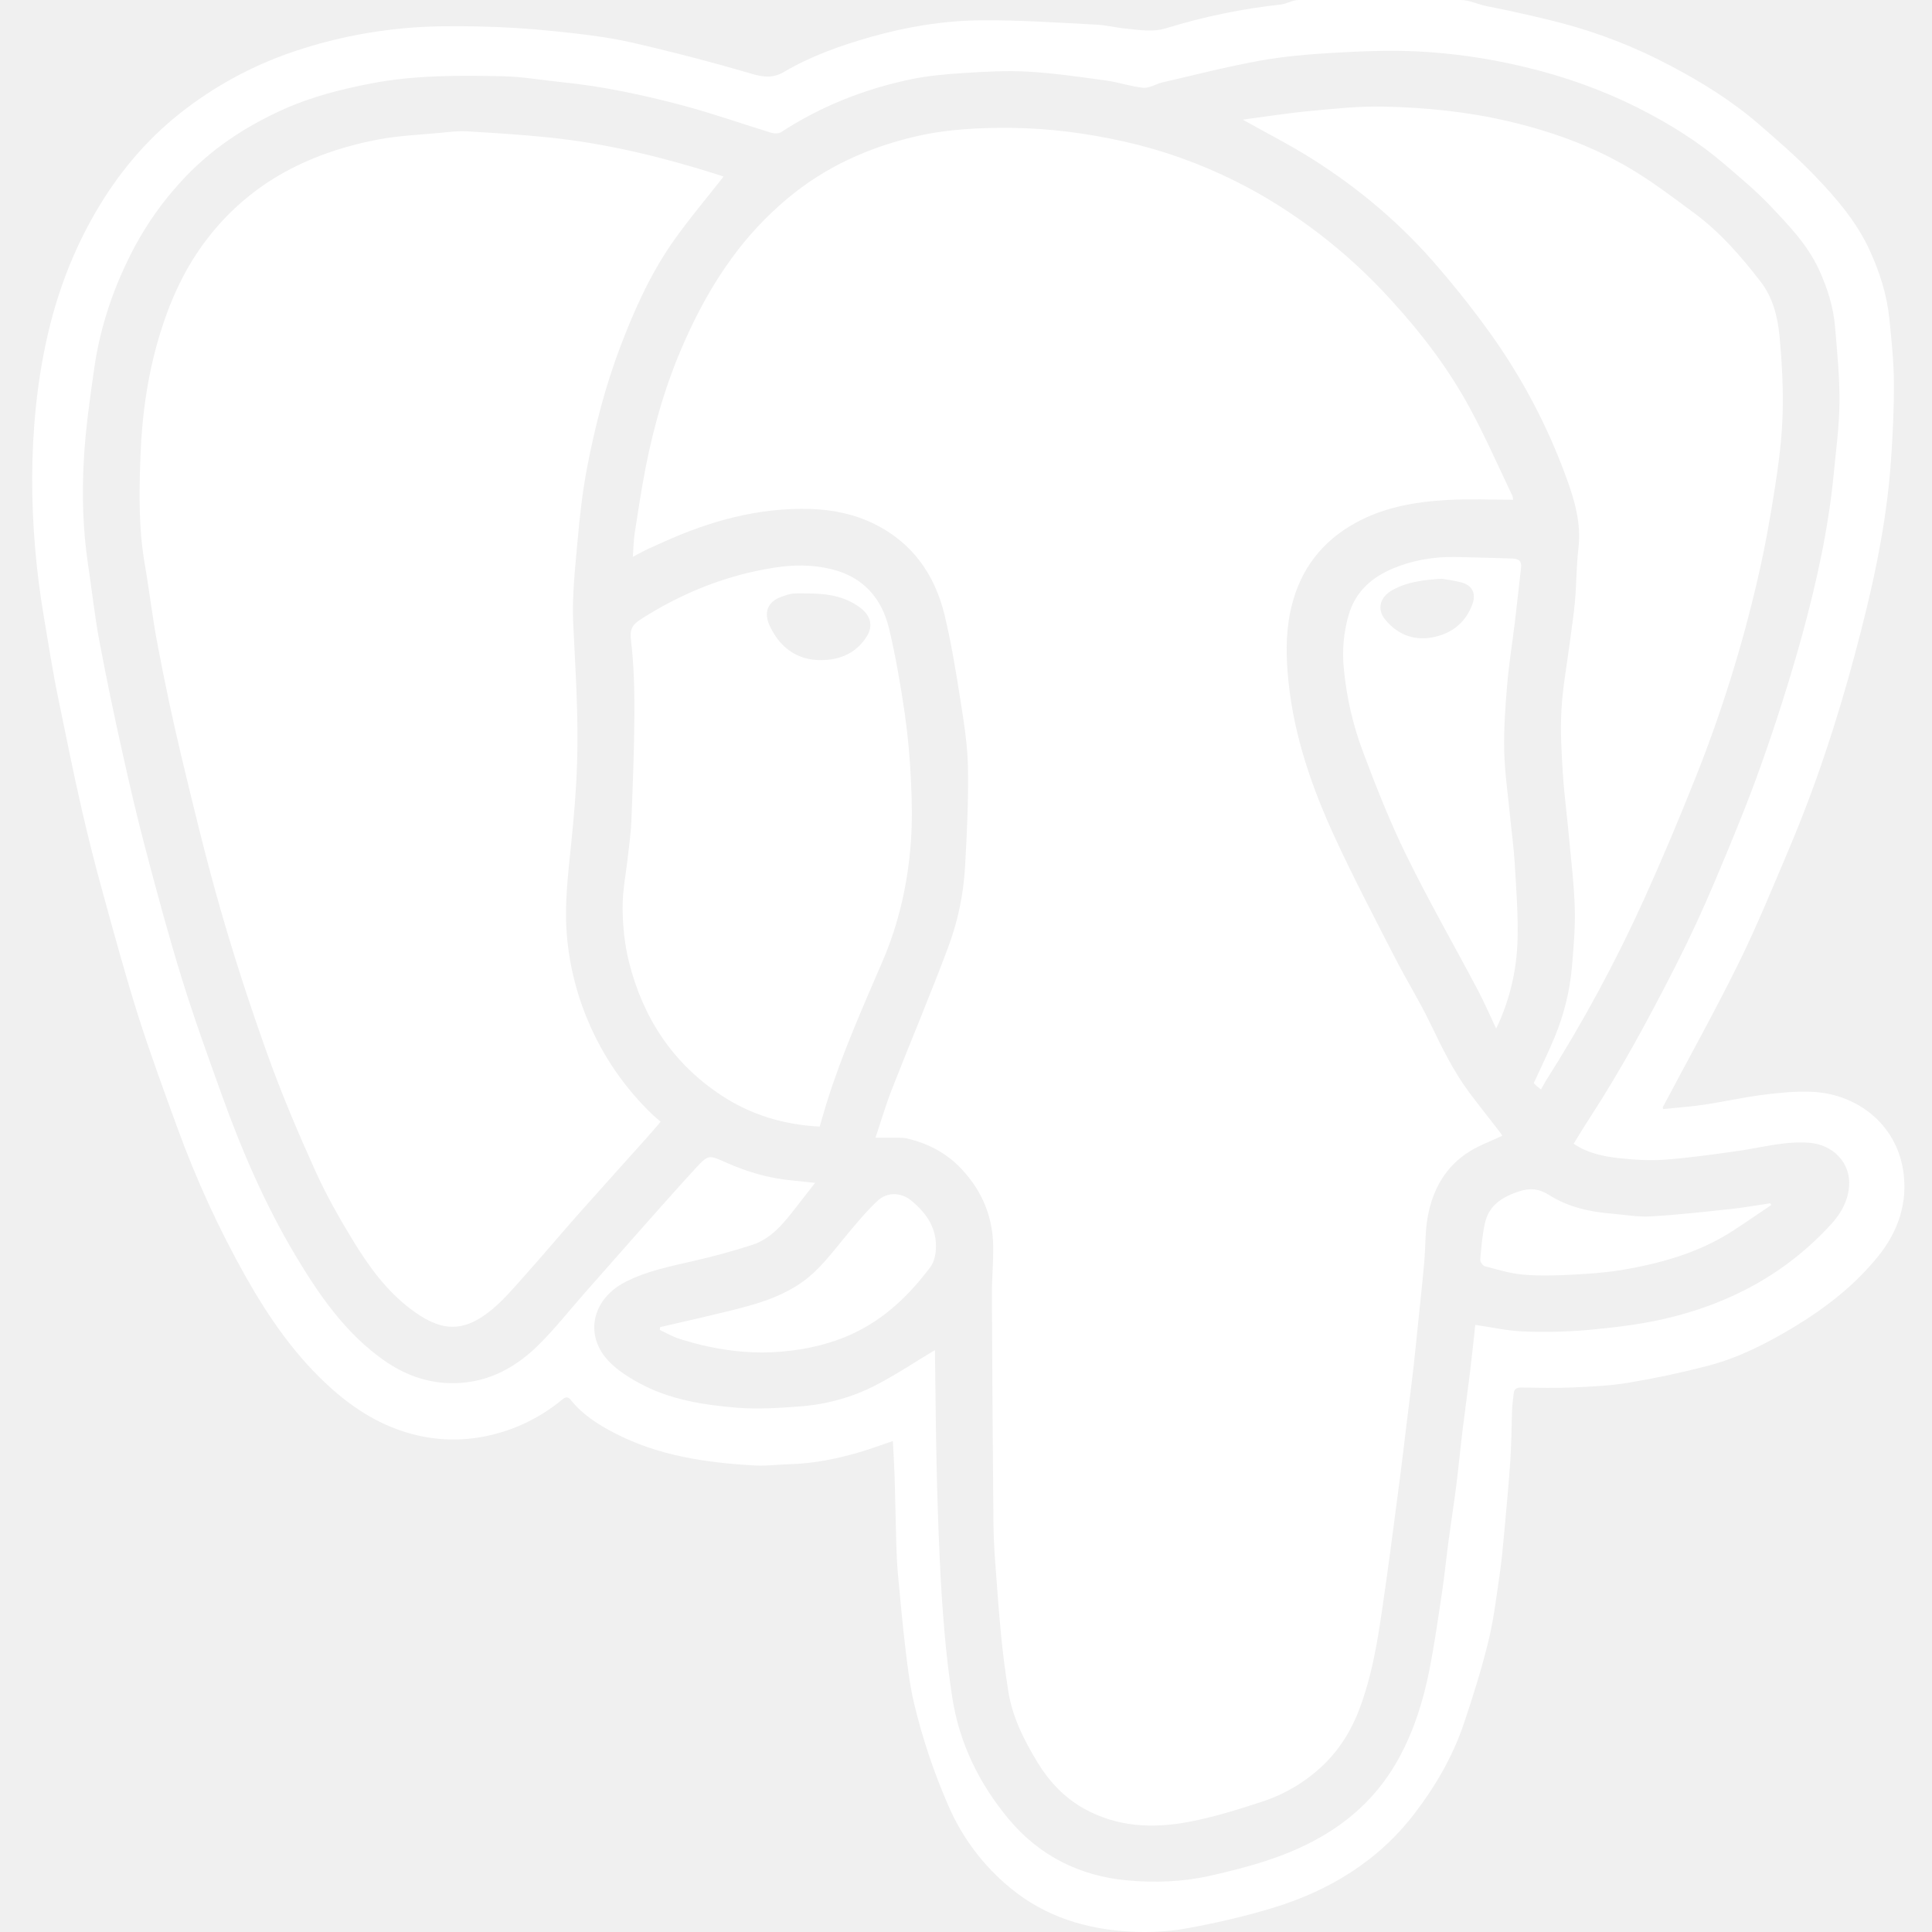
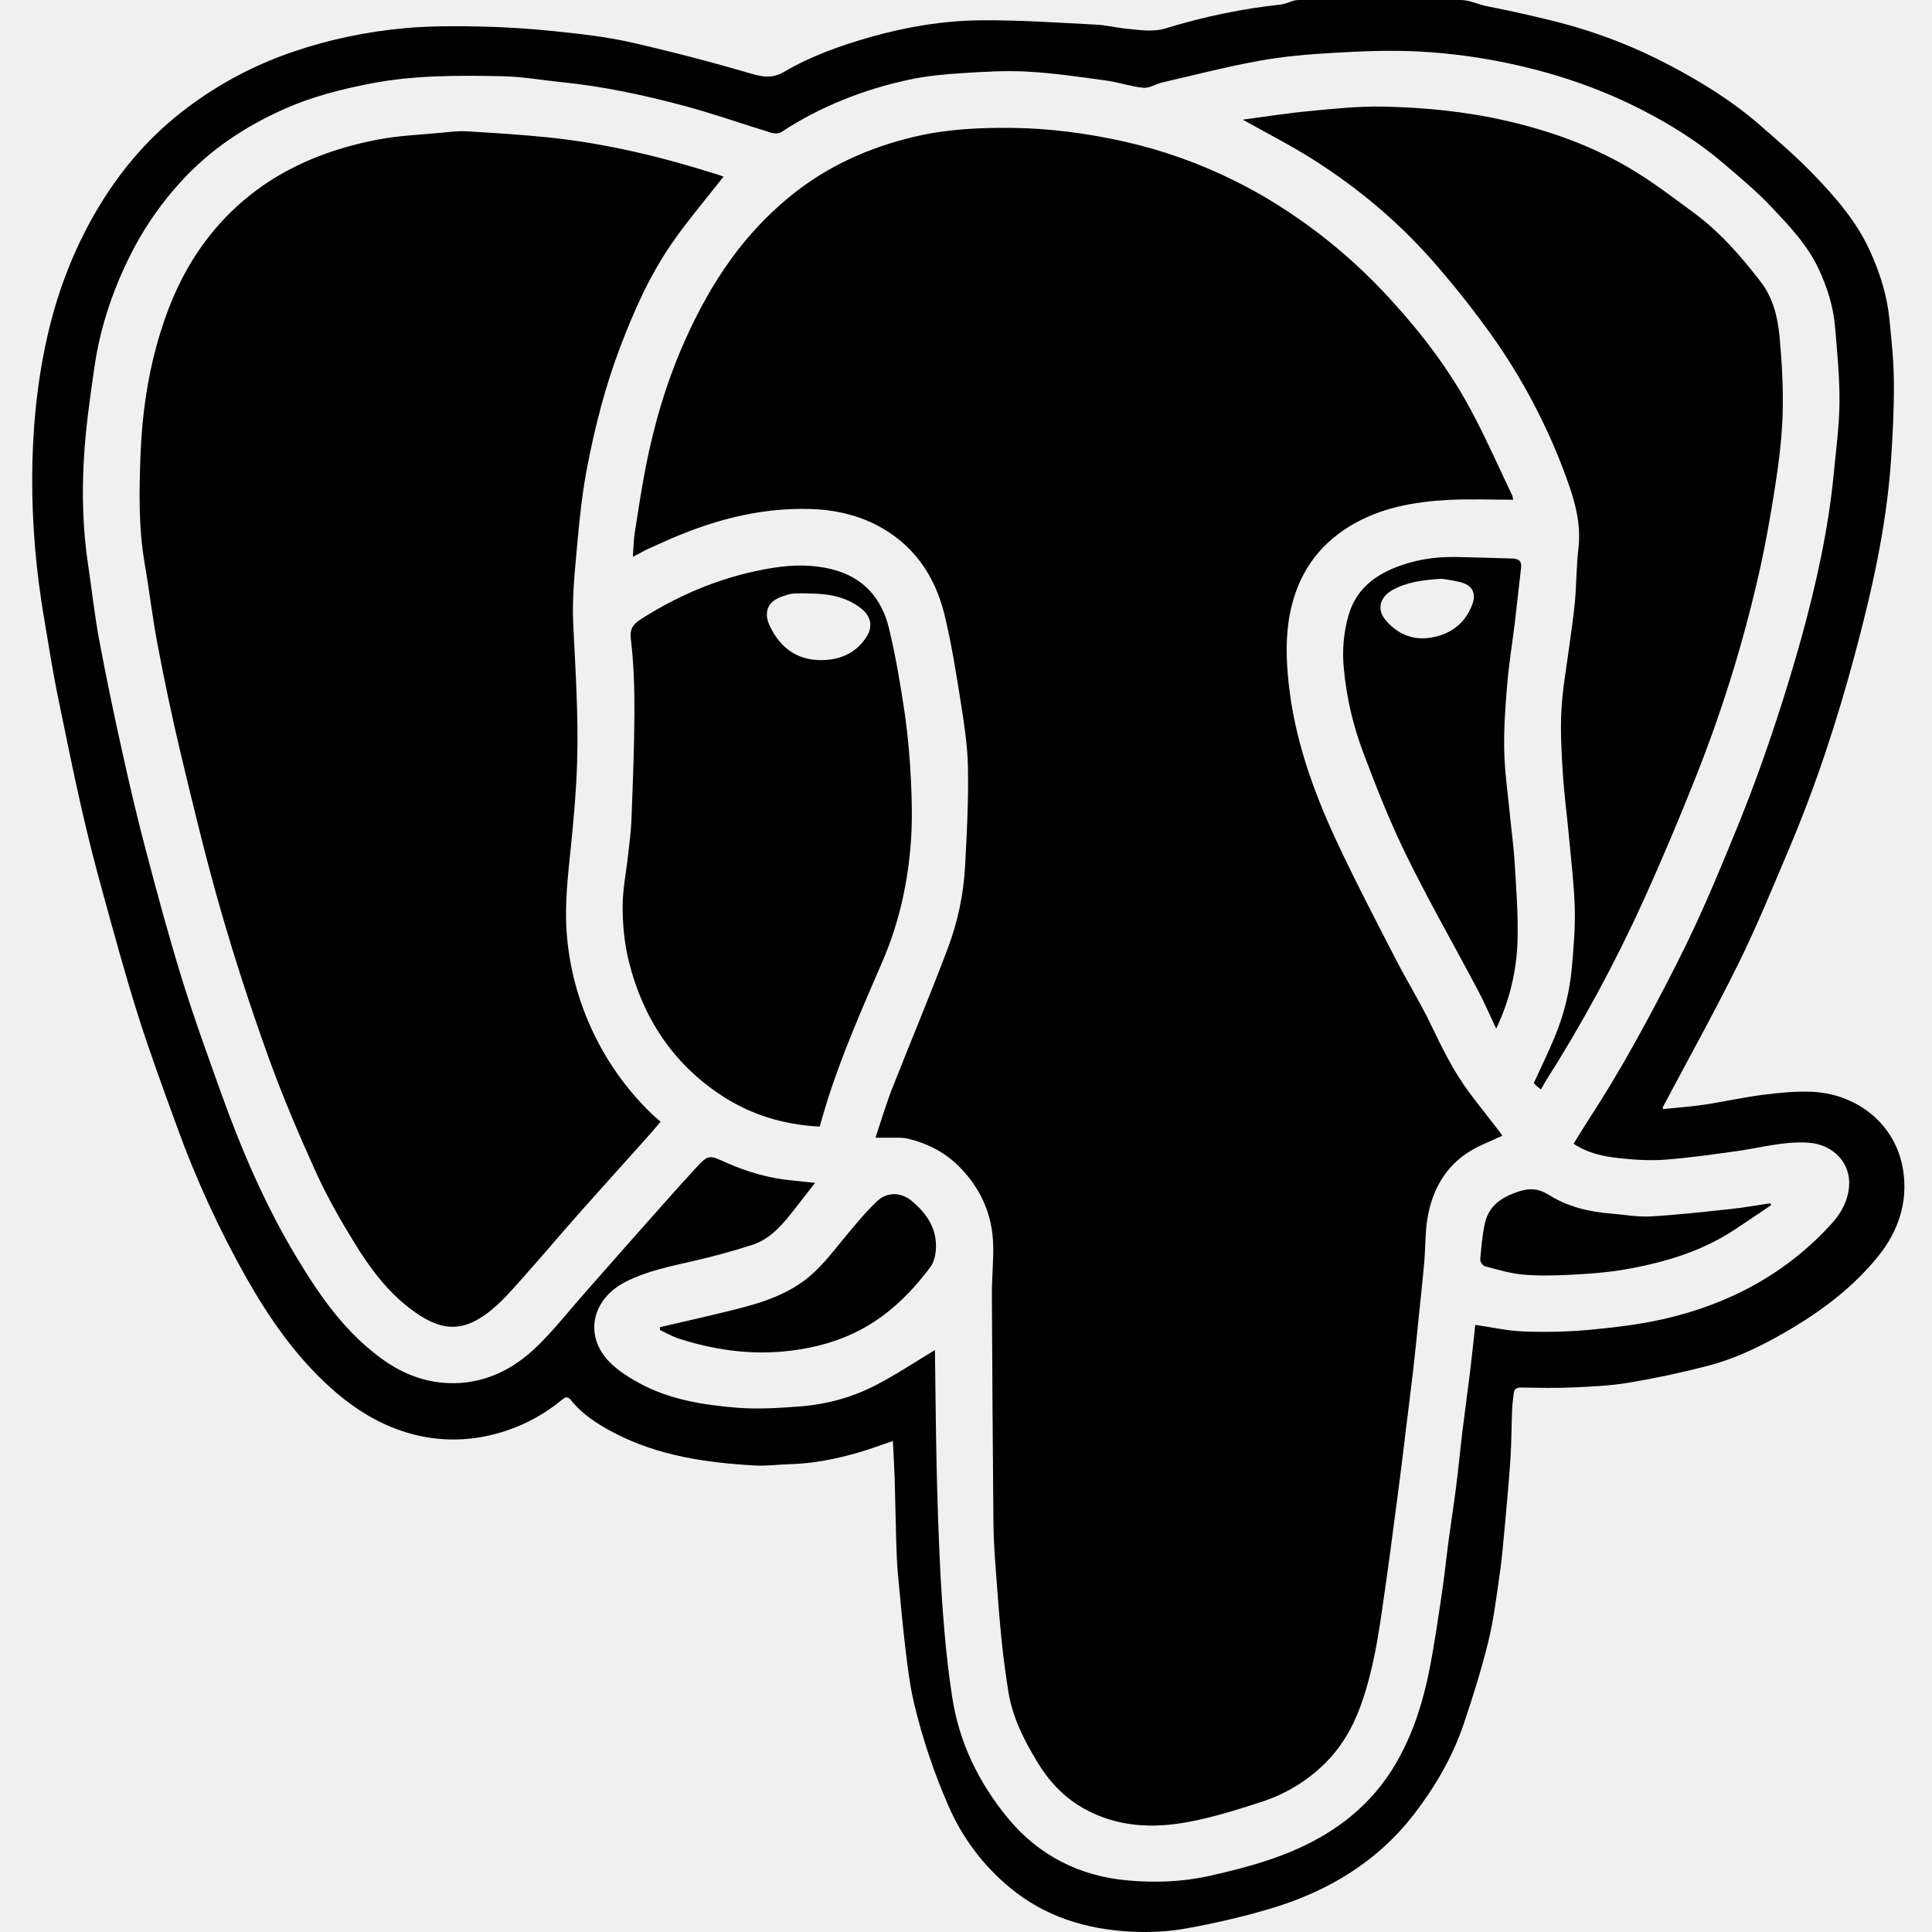
<svg xmlns="http://www.w3.org/2000/svg" width="60" height="60" viewBox="0 0 60 60" fill="none">
-   <path fill-rule="evenodd" clip-rule="evenodd" d="M31.372 58.629C32.464 59.532 33.744 59.917 35.126 59.989C35.697 60.019 36.285 59.99 36.848 59.888C37.74 59.726 38.63 59.523 39.497 59.261C41.264 58.728 42.791 57.807 43.931 56.319C44.581 55.471 45.114 54.553 45.457 53.539C45.739 52.703 46.005 51.858 46.216 51.002C46.383 50.327 46.466 49.631 46.567 48.941C46.635 48.486 46.676 48.025 46.718 47.565C46.786 46.819 46.857 46.073 46.907 45.325C46.941 44.805 46.94 44.282 46.96 43.761C46.967 43.602 46.993 43.444 47.008 43.286C47.021 43.139 47.095 43.089 47.245 43.091C47.771 43.099 48.299 43.113 48.825 43.089C49.414 43.063 50.008 43.037 50.588 42.94C51.413 42.802 52.232 42.627 53.042 42.416C53.998 42.166 54.874 41.718 55.719 41.209C56.701 40.614 57.598 39.918 58.324 39.02C58.957 38.239 59.257 37.334 59.104 36.346C58.882 34.911 57.676 33.971 56.274 33.907C55.766 33.884 55.25 33.937 54.745 34.001C54.132 34.079 53.529 34.217 52.919 34.308C52.497 34.371 52.07 34.399 51.649 34.443L51.638 34.388C52.424 32.903 53.243 31.435 53.986 29.93C54.557 28.775 55.044 27.579 55.548 26.391C56.383 24.424 57.049 22.397 57.601 20.335C58.13 18.362 58.582 16.368 58.725 14.32C58.782 13.503 58.822 12.683 58.816 11.864C58.812 11.211 58.742 10.557 58.677 9.907C58.602 9.161 58.377 8.454 58.065 7.774C57.654 6.877 57.016 6.141 56.345 5.443C55.809 4.884 55.218 4.374 54.632 3.865C53.797 3.139 52.857 2.558 51.882 2.043C50.777 1.456 49.606 1.002 48.394 0.69C47.656 0.504 46.913 0.337 46.165 0.19C45.9 0.136 45.632 0 45.364 0H40.326C40.144 0 39.964 0.119 39.78 0.14C38.574 0.271 37.384 0.517 36.225 0.874C35.792 1.007 35.397 0.929 34.986 0.891C34.67 0.862 34.36 0.781 34.044 0.765C32.843 0.705 31.641 0.618 30.44 0.631C29.289 0.643 28.15 0.834 27.037 1.149C26.105 1.415 25.193 1.737 24.357 2.228C24 2.437 23.716 2.398 23.346 2.292C22.104 1.928 20.851 1.602 19.589 1.314C18.803 1.138 17.993 1.049 17.189 0.966C16.418 0.886 15.643 0.838 14.868 0.822C14.111 0.806 13.35 0.806 12.596 0.873C11.396 0.98 10.22 1.224 9.075 1.617C7.814 2.048 6.635 2.692 5.59 3.519C4.524 4.363 3.668 5.392 2.981 6.569C2.257 7.81 1.759 9.139 1.451 10.534C0.84 13.287 0.888 16.379 1.364 19.167C1.507 20.009 1.635 20.848 1.808 21.684C2.05 22.852 2.281 24.019 2.549 25.182C2.744 26.028 2.956 26.87 3.188 27.706C3.541 28.985 3.886 30.265 4.286 31.528C4.659 32.702 5.083 33.859 5.506 35.017C6.087 36.618 6.798 38.168 7.633 39.652C8.361 40.939 9.192 42.143 10.307 43.133C11.042 43.787 11.859 44.288 12.81 44.539C13.553 44.736 14.332 44.758 15.085 44.602C15.958 44.425 16.773 44.035 17.458 43.466C17.539 43.401 17.626 43.35 17.722 43.471C18.084 43.929 18.567 44.235 19.074 44.499C20.44 45.212 21.928 45.426 23.44 45.512C23.807 45.533 24.176 45.48 24.545 45.471C25.265 45.451 25.963 45.31 26.65 45.112C27.01 45.008 27.362 44.875 27.729 44.752C27.748 45.142 27.772 45.518 27.784 45.894L27.835 47.943C27.845 48.255 27.857 48.567 27.885 48.877C27.96 49.678 28.032 50.479 28.128 51.277C28.194 51.827 28.263 52.381 28.392 52.919C28.652 54.002 29.007 55.06 29.454 56.08C29.881 57.07 30.539 57.944 31.372 58.629ZM29.184 48.412C29.14 47.45 29.108 46.487 29.087 45.524C29.061 44.341 29.053 43.157 29.036 41.974L29.033 41.929C28.432 42.29 27.839 42.685 27.212 43.011C26.477 43.393 25.678 43.614 24.851 43.677C24.204 43.726 23.546 43.77 22.902 43.719C21.844 43.633 20.786 43.468 19.839 42.946C19.455 42.735 19.054 42.477 18.789 42.14C18.155 41.33 18.459 40.307 19.416 39.815C20.077 39.474 20.798 39.332 21.515 39.166C22.139 39.025 22.756 38.856 23.365 38.66C23.965 38.464 24.345 37.976 24.719 37.498L25.313 36.735L24.599 36.66C23.891 36.595 23.215 36.399 22.57 36.113C22.017 35.868 22.009 35.842 21.603 36.281C20.927 37.016 20.269 37.768 19.605 38.515C19.117 39.065 18.633 39.617 18.146 40.169C17.666 40.714 17.215 41.29 16.696 41.797C15.927 42.55 15 43.003 13.893 42.952C13.183 42.919 12.534 42.67 11.949 42.264C10.743 41.424 9.931 40.248 9.19 39.014C8.243 37.432 7.515 35.748 6.893 34.017C6.462 32.82 6.029 31.623 5.653 30.409C5.244 29.09 4.885 27.756 4.533 26.42C4.266 25.413 4.029 24.397 3.804 23.38C3.544 22.223 3.304 21.062 3.084 19.897C2.937 19.11 2.852 18.312 2.733 17.521C2.573 16.453 2.544 15.376 2.602 14.304C2.654 13.338 2.792 12.376 2.93 11.416C3.121 10.089 3.558 8.837 4.187 7.654C4.575 6.934 5.05 6.264 5.603 5.659C6.511 4.655 7.609 3.929 8.831 3.384C9.685 3.003 10.588 2.774 11.507 2.595C12.872 2.329 14.249 2.34 15.626 2.368C16.228 2.381 16.828 2.49 17.43 2.55C18.725 2.679 19.994 2.952 21.248 3.287C22.162 3.532 23.057 3.85 23.962 4.126C24.053 4.153 24.186 4.151 24.261 4.103C25.489 3.301 26.83 2.772 28.258 2.469C28.799 2.354 29.359 2.304 29.913 2.269C30.585 2.227 31.265 2.186 31.936 2.226C32.743 2.272 33.548 2.391 34.351 2.501C34.741 2.554 35.121 2.689 35.511 2.726C35.699 2.743 35.897 2.607 36.094 2.561C37.102 2.328 38.106 2.069 39.123 1.885C39.879 1.749 40.653 1.684 41.422 1.64C42.281 1.591 43.145 1.555 44.003 1.596C45.088 1.649 46.165 1.803 47.227 2.05C48.545 2.357 49.807 2.802 51.008 3.42C51.906 3.882 52.758 4.417 53.527 5.075C54.03 5.507 54.545 5.933 54.999 6.414C55.56 7.008 56.132 7.601 56.484 8.361C56.749 8.934 56.938 9.528 56.99 10.155C57.055 10.935 57.133 11.718 57.127 12.5C57.12 13.247 57.017 13.993 56.946 14.739C56.78 16.438 56.412 18.1 55.963 19.741C55.588 21.095 55.163 22.436 54.69 23.76C54.258 24.98 53.759 26.178 53.255 27.372C52.883 28.256 52.48 29.126 52.046 29.98C51.221 31.596 50.363 33.196 49.37 34.719C49.199 34.982 49.036 35.251 48.87 35.52C49.303 35.812 49.793 35.915 50.287 35.968C50.757 36.019 51.236 36.05 51.705 36.015C52.456 35.959 53.205 35.851 53.952 35.747C54.692 35.644 55.416 35.433 56.177 35.489C56.935 35.544 57.478 36.121 57.426 36.831C57.393 37.281 57.187 37.666 56.888 37.996C55.478 39.552 53.707 40.496 51.681 40.961C50.912 41.137 50.119 41.228 49.331 41.302C48.658 41.361 47.982 41.377 47.307 41.349C46.812 41.331 46.322 41.218 45.816 41.145C45.765 41.607 45.717 42.089 45.658 42.569L45.422 44.411C45.351 44.995 45.296 45.581 45.222 46.165C45.15 46.731 45.06 47.295 44.985 47.861C44.915 48.388 44.863 48.918 44.784 49.445C44.664 50.252 44.549 51.06 44.391 51.861C44.202 52.818 43.913 53.744 43.44 54.607C42.863 55.661 42.046 56.463 41.005 57.057C39.933 57.67 38.76 57.988 37.572 58.255C36.73 58.445 35.864 58.475 35.012 58.398C33.534 58.264 32.273 57.632 31.32 56.486C30.41 55.392 29.794 54.14 29.574 52.721C29.47 52.045 29.39 51.367 29.332 50.686C29.267 49.929 29.217 49.171 29.184 48.412ZM30.845 38.691C30.854 39.197 30.802 39.702 30.804 40.208C30.814 42.562 30.831 44.916 30.852 47.271C30.855 47.655 30.874 48.041 30.901 48.425C30.959 49.229 31.017 50.034 31.095 50.836C31.151 51.406 31.227 51.974 31.316 52.539C31.444 53.339 31.809 54.052 32.222 54.734C32.578 55.32 33.041 55.817 33.651 56.161C34.688 56.744 35.804 56.793 36.929 56.578C37.689 56.434 38.436 56.2 39.173 55.96C39.899 55.727 40.561 55.331 41.11 54.801C41.627 54.301 41.994 53.689 42.241 53.015C42.721 51.707 42.871 50.33 43.069 48.964C43.144 48.452 43.208 47.939 43.276 47.426C43.353 46.843 43.431 46.261 43.505 45.677C43.562 45.242 43.611 44.808 43.664 44.373C43.741 43.749 43.821 43.126 43.893 42.502C43.949 42.02 43.995 41.535 44.045 41.051C44.108 40.433 44.176 39.816 44.231 39.197C44.273 38.727 44.256 38.249 44.339 37.788C44.492 36.943 44.892 36.224 45.641 35.758C45.954 35.564 46.309 35.436 46.656 35.272L46.597 35.181C46.276 34.764 45.947 34.354 45.632 33.932C45.137 33.271 44.781 32.533 44.423 31.791C44.084 31.088 43.67 30.423 43.314 29.727C42.691 28.515 42.058 27.305 41.484 26.07C40.764 24.517 40.196 22.909 40.017 21.188C39.941 20.461 39.921 19.733 40.069 19.012C40.305 17.861 40.906 16.96 41.918 16.342C42.856 15.77 43.901 15.584 44.972 15.526C45.636 15.49 46.304 15.52 46.993 15.52L46.971 15.403C46.542 14.506 46.142 13.594 45.672 12.719C45.01 11.483 44.162 10.37 43.218 9.336C42.523 8.567 41.758 7.863 40.934 7.233C40.118 6.616 39.259 6.065 38.342 5.614C37.253 5.072 36.102 4.663 34.915 4.396C33.767 4.141 32.612 3.985 31.433 3.972C30.429 3.961 29.431 4.008 28.453 4.234C26.976 4.575 25.625 5.184 24.451 6.168C23.8 6.713 23.219 7.336 22.721 8.023C22.131 8.83 21.657 9.704 21.252 10.619C20.695 11.875 20.312 13.181 20.05 14.523C19.92 15.194 19.818 15.868 19.713 16.543C19.677 16.78 19.674 17.02 19.653 17.292L20.099 17.059L20.534 16.864C22.006 16.191 23.532 15.758 25.171 15.807C25.868 15.828 26.533 15.966 27.154 16.272C28.342 16.858 29.036 17.854 29.338 19.114C29.547 19.984 29.69 20.871 29.829 21.757C29.938 22.448 30.049 23.146 30.061 23.843C30.079 24.862 30.028 25.883 29.972 26.901C29.925 27.767 29.746 28.621 29.441 29.433C28.89 30.905 28.276 32.353 27.703 33.817C27.513 34.3 27.367 34.801 27.189 35.333L27.913 35.333C28 35.335 28.09 35.338 28.175 35.358C28.833 35.513 29.406 35.812 29.874 36.319C30.5 36.991 30.828 37.779 30.845 38.691ZM18.264 31.711C17.891 30.832 17.665 29.898 17.597 28.946C17.534 28.047 17.641 27.154 17.733 26.26C17.822 25.394 17.898 24.524 17.923 23.655C17.967 22.225 17.87 20.798 17.802 19.369C17.761 18.519 17.86 17.658 17.936 16.805C18.004 16.038 18.089 15.268 18.235 14.511C18.478 13.241 18.801 11.99 19.261 10.777C19.697 9.626 20.199 8.507 20.906 7.498C21.392 6.806 21.941 6.161 22.47 5.485L22.312 5.429C20.592 4.883 18.843 4.455 17.044 4.269C16.194 4.181 15.34 4.129 14.488 4.078C14.226 4.063 13.96 4.098 13.698 4.123C13.047 4.186 12.389 4.21 11.749 4.332C10.66 4.54 9.615 4.888 8.648 5.455C7.792 5.959 7.042 6.623 6.439 7.412C5.764 8.284 5.309 9.27 4.983 10.32C4.598 11.56 4.414 12.837 4.364 14.124C4.321 15.253 4.3 16.389 4.495 17.513C4.639 18.35 4.736 19.196 4.896 20.031C5.11 21.168 5.351 22.3 5.618 23.426C6.004 25.037 6.391 26.65 6.848 28.241C7.286 29.765 7.779 31.276 8.315 32.769C8.752 33.987 9.259 35.182 9.792 36.361C10.139 37.13 10.559 37.869 11.001 38.588C11.469 39.352 12.003 40.078 12.726 40.632C13.639 41.332 14.345 41.441 15.274 40.672C15.671 40.344 16.007 39.937 16.353 39.55C16.902 38.936 17.432 38.303 17.979 37.686C18.676 36.901 19.381 36.123 20.081 35.34C20.229 35.175 20.372 35.004 20.516 34.837L20.277 34.628C19.413 33.804 18.728 32.811 18.264 31.711ZM44.673 8.311C45.246 8.976 45.789 9.666 46.301 10.379C47.283 11.755 48.073 13.259 48.65 14.849C48.906 15.553 49.111 16.263 49.019 17.033C48.956 17.572 48.96 18.119 48.913 18.661C48.874 19.112 48.802 19.56 48.744 20.01C48.656 20.687 48.529 21.364 48.492 22.044C48.455 22.693 48.493 23.347 48.534 23.996C48.575 24.656 48.664 25.313 48.724 25.971C48.793 26.719 48.885 27.464 48.906 28.213C48.923 28.828 48.868 29.445 48.815 30.059C48.747 30.795 48.568 31.516 48.285 32.199C48.088 32.683 47.854 33.151 47.633 33.635L47.721 33.728L47.857 33.833L47.994 33.589C49.145 31.779 50.167 29.89 51.053 27.937C51.622 26.676 52.161 25.402 52.67 24.116C53.465 22.117 54.107 20.061 54.59 17.965C54.81 17.025 54.978 16.069 55.127 15.114C55.243 14.367 55.339 13.611 55.361 12.857C55.384 12.058 55.34 11.252 55.266 10.456C55.211 9.854 55.062 9.248 54.685 8.757C54.079 7.969 53.424 7.216 52.619 6.62C51.941 6.118 51.265 5.602 50.538 5.181C49.384 4.511 48.136 4.066 46.831 3.763C45.557 3.466 44.268 3.338 42.97 3.311C42.205 3.294 41.436 3.376 40.672 3.449C39.98 3.513 39.292 3.624 38.596 3.716C39.343 4.136 40.081 4.51 40.776 4.951C42.238 5.877 43.549 6.991 44.673 8.311ZM25.674 34.246C26.146 32.734 26.79 31.29 27.414 29.839C27.92 28.661 28.196 27.421 28.288 26.146C28.334 25.518 28.322 24.882 28.291 24.252C28.26 23.551 28.196 22.852 28.098 22.157C27.967 21.271 27.818 20.385 27.609 19.515C27.381 18.574 26.809 17.919 25.826 17.677C25.229 17.53 24.634 17.536 24.029 17.632C22.552 17.864 21.201 18.408 19.942 19.205C19.689 19.365 19.548 19.495 19.593 19.858C19.686 20.628 19.706 21.41 19.702 22.187C19.697 23.287 19.65 24.387 19.609 25.486C19.595 25.844 19.544 26.201 19.505 26.557C19.446 27.103 19.332 27.648 19.336 28.194C19.339 28.756 19.397 29.33 19.533 29.874C19.966 31.6 20.883 33.011 22.386 34.007C23.31 34.62 24.333 34.929 25.456 34.988C25.53 34.73 25.599 34.487 25.674 34.246ZM23.909 19.446C23.711 19.031 23.825 18.686 24.283 18.527C24.395 18.488 24.51 18.446 24.625 18.435C24.786 18.419 24.947 18.43 25.109 18.43C25.691 18.434 26.25 18.515 26.729 18.884C27.038 19.122 27.121 19.436 26.921 19.76C26.637 20.219 26.207 20.449 25.677 20.493C24.842 20.562 24.257 20.173 23.909 19.446ZM47.049 19.294L47.238 17.634C47.266 17.412 47.149 17.351 46.963 17.345C46.376 17.329 45.79 17.308 45.203 17.298C44.543 17.286 43.898 17.392 43.287 17.643C42.608 17.923 42.091 18.37 41.88 19.109C41.725 19.654 41.676 20.223 41.736 20.786C41.819 21.657 42.016 22.514 42.323 23.333C42.733 24.426 43.163 25.518 43.676 26.564C44.371 27.981 45.157 29.353 45.896 30.749C46.093 31.121 46.26 31.51 46.465 31.945C46.88 31.081 47.106 30.138 47.129 29.18C47.149 28.387 47.087 27.592 47.04 26.8C47.012 26.315 46.943 25.832 46.896 25.348C46.831 24.674 46.731 24 46.715 23.324C46.7 22.637 46.748 21.946 46.807 21.259C46.862 20.602 46.97 19.95 47.049 19.294ZM45.727 18.761C45.509 19.363 45.044 19.703 44.439 19.802C43.876 19.895 43.382 19.688 43.016 19.238C42.754 18.918 42.854 18.54 43.246 18.323C43.696 18.074 44.19 18.011 44.773 17.974C44.932 18.002 45.17 18.027 45.396 18.091C45.725 18.184 45.847 18.432 45.727 18.761ZM28.302 37.287C27.98 37.024 27.553 37.008 27.247 37.297C26.867 37.657 26.533 38.067 26.198 38.472C25.812 38.94 25.449 39.426 24.952 39.789C24.227 40.316 23.381 40.534 22.532 40.74C21.857 40.905 21.178 41.058 20.501 41.215L20.492 41.303C20.693 41.396 20.888 41.512 21.098 41.578C22.131 41.905 23.182 42.068 24.274 41.976C25.061 41.908 25.812 41.736 26.523 41.399C27.502 40.935 28.256 40.2 28.896 39.346C29.003 39.203 29.052 38.992 29.064 38.808C29.108 38.159 28.778 37.676 28.302 37.287ZM47.157 37.005C46.651 37.175 46.239 37.434 46.117 37.982C46.033 38.353 46.003 38.736 45.97 39.115C45.964 39.182 46.048 39.306 46.111 39.323C46.501 39.426 46.893 39.547 47.292 39.583C47.782 39.627 48.281 39.613 48.774 39.589C49.307 39.562 49.843 39.527 50.368 39.44C51.605 39.231 52.802 38.894 53.865 38.192C54.249 37.939 54.628 37.681 55.009 37.423L54.977 37.369C54.571 37.429 54.166 37.503 53.758 37.546C52.926 37.635 52.095 37.729 51.261 37.777C50.858 37.8 50.45 37.723 50.044 37.69C49.362 37.635 48.697 37.484 48.121 37.119C47.789 36.91 47.511 36.886 47.157 37.005Z" fill="white" />
+   <path fill-rule="evenodd" clip-rule="evenodd" d="M31.372 58.629C32.464 59.532 33.744 59.917 35.126 59.989C35.697 60.019 36.285 59.99 36.848 59.888C37.74 59.726 38.63 59.523 39.497 59.261C41.264 58.728 42.791 57.807 43.931 56.319C44.581 55.471 45.114 54.553 45.457 53.539C45.739 52.703 46.005 51.858 46.216 51.002C46.383 50.327 46.466 49.631 46.567 48.941C46.635 48.486 46.676 48.025 46.718 47.565C46.786 46.819 46.857 46.073 46.907 45.325C46.941 44.805 46.94 44.282 46.96 43.761C46.967 43.602 46.993 43.444 47.008 43.286C47.021 43.139 47.095 43.089 47.245 43.091C47.771 43.099 48.299 43.113 48.825 43.089C49.414 43.063 50.008 43.037 50.588 42.94C51.413 42.802 52.232 42.627 53.042 42.416C53.998 42.166 54.874 41.718 55.719 41.209C56.701 40.614 57.598 39.918 58.324 39.02C58.957 38.239 59.257 37.334 59.104 36.346C58.882 34.911 57.676 33.971 56.274 33.907C55.766 33.884 55.25 33.937 54.745 34.001C54.132 34.079 53.529 34.217 52.919 34.308C52.497 34.371 52.07 34.399 51.649 34.443L51.638 34.388C52.424 32.903 53.243 31.435 53.986 29.93C54.557 28.775 55.044 27.579 55.548 26.391C56.383 24.424 57.049 22.397 57.601 20.335C58.13 18.362 58.582 16.368 58.725 14.32C58.782 13.503 58.822 12.683 58.816 11.864C58.812 11.211 58.742 10.557 58.677 9.907C58.602 9.161 58.377 8.454 58.065 7.774C57.654 6.877 57.016 6.141 56.345 5.443C55.809 4.884 55.218 4.374 54.632 3.865C53.797 3.139 52.857 2.558 51.882 2.043C50.777 1.456 49.606 1.002 48.394 0.69C47.656 0.504 46.913 0.337 46.165 0.19C45.9 0.136 45.632 0 45.364 0H40.326C40.144 0 39.964 0.119 39.78 0.14C38.574 0.271 37.384 0.517 36.225 0.874C35.792 1.007 35.397 0.929 34.986 0.891C34.67 0.862 34.36 0.781 34.044 0.765C32.843 0.705 31.641 0.618 30.44 0.631C29.289 0.643 28.15 0.834 27.037 1.149C26.105 1.415 25.193 1.737 24.357 2.228C24 2.437 23.716 2.398 23.346 2.292C22.104 1.928 20.851 1.602 19.589 1.314C18.803 1.138 17.993 1.049 17.189 0.966C16.418 0.886 15.643 0.838 14.868 0.822C14.111 0.806 13.35 0.806 12.596 0.873C11.396 0.98 10.22 1.224 9.075 1.617C7.814 2.048 6.635 2.692 5.59 3.519C4.524 4.363 3.668 5.392 2.981 6.569C2.257 7.81 1.759 9.139 1.451 10.534C0.84 13.287 0.888 16.379 1.364 19.167C1.507 20.009 1.635 20.848 1.808 21.684C2.05 22.852 2.281 24.019 2.549 25.182C2.744 26.028 2.956 26.87 3.188 27.706C3.541 28.985 3.886 30.265 4.286 31.528C4.659 32.702 5.083 33.859 5.506 35.017C6.087 36.618 6.798 38.168 7.633 39.652C8.361 40.939 9.192 42.143 10.307 43.133C11.042 43.787 11.859 44.288 12.81 44.539C13.553 44.736 14.332 44.758 15.085 44.602C15.958 44.425 16.773 44.035 17.458 43.466C17.539 43.401 17.626 43.35 17.722 43.471C18.084 43.929 18.567 44.235 19.074 44.499C20.44 45.212 21.928 45.426 23.44 45.512C23.807 45.533 24.176 45.48 24.545 45.471C25.265 45.451 25.963 45.31 26.65 45.112C27.01 45.008 27.362 44.875 27.729 44.752C27.748 45.142 27.772 45.518 27.784 45.894L27.835 47.943C27.845 48.255 27.857 48.567 27.885 48.877C27.96 49.678 28.032 50.479 28.128 51.277C28.194 51.827 28.263 52.381 28.392 52.919C28.652 54.002 29.007 55.06 29.454 56.08C29.881 57.07 30.539 57.944 31.372 58.629ZM29.184 48.412C29.14 47.45 29.108 46.487 29.087 45.524C29.061 44.341 29.053 43.157 29.036 41.974L29.033 41.929C28.432 42.29 27.839 42.685 27.212 43.011C26.477 43.393 25.678 43.614 24.851 43.677C24.204 43.726 23.546 43.77 22.902 43.719C21.844 43.633 20.786 43.468 19.839 42.946C19.455 42.735 19.054 42.477 18.789 42.14C18.155 41.33 18.459 40.307 19.416 39.815C20.077 39.474 20.798 39.332 21.515 39.166C22.139 39.025 22.756 38.856 23.365 38.66C23.965 38.464 24.345 37.976 24.719 37.498L25.313 36.735L24.599 36.66C23.891 36.595 23.215 36.399 22.57 36.113C22.017 35.868 22.009 35.842 21.603 36.281C20.927 37.016 20.269 37.768 19.605 38.515C19.117 39.065 18.633 39.617 18.146 40.169C17.666 40.714 17.215 41.29 16.696 41.797C15.927 42.55 15 43.003 13.893 42.952C13.183 42.919 12.534 42.67 11.949 42.264C10.743 41.424 9.931 40.248 9.19 39.014C8.243 37.432 7.515 35.748 6.893 34.017C6.462 32.82 6.029 31.623 5.653 30.409C5.244 29.09 4.885 27.756 4.533 26.42C4.266 25.413 4.029 24.397 3.804 23.38C3.544 22.223 3.304 21.062 3.084 19.897C2.937 19.11 2.852 18.312 2.733 17.521C2.573 16.453 2.544 15.376 2.602 14.304C2.654 13.338 2.792 12.376 2.93 11.416C3.121 10.089 3.558 8.837 4.187 7.654C4.575 6.934 5.05 6.264 5.603 5.659C6.511 4.655 7.609 3.929 8.831 3.384C9.685 3.003 10.588 2.774 11.507 2.595C12.872 2.329 14.249 2.34 15.626 2.368C16.228 2.381 16.828 2.49 17.43 2.55C18.725 2.679 19.994 2.952 21.248 3.287C22.162 3.532 23.057 3.85 23.962 4.126C24.053 4.153 24.186 4.151 24.261 4.103C25.489 3.301 26.83 2.772 28.258 2.469C28.799 2.354 29.359 2.304 29.913 2.269C30.585 2.227 31.265 2.186 31.936 2.226C32.743 2.272 33.548 2.391 34.351 2.501C34.741 2.554 35.121 2.689 35.511 2.726C35.699 2.743 35.897 2.607 36.094 2.561C37.102 2.328 38.106 2.069 39.123 1.885C39.879 1.749 40.653 1.684 41.422 1.64C42.281 1.591 43.145 1.555 44.003 1.596C45.088 1.649 46.165 1.803 47.227 2.05C48.545 2.357 49.807 2.802 51.008 3.42C51.906 3.882 52.758 4.417 53.527 5.075C54.03 5.507 54.545 5.933 54.999 6.414C55.56 7.008 56.132 7.601 56.484 8.361C56.749 8.934 56.938 9.528 56.99 10.155C57.055 10.935 57.133 11.718 57.127 12.5C57.12 13.247 57.017 13.993 56.946 14.739C56.78 16.438 56.412 18.1 55.963 19.741C55.588 21.095 55.163 22.436 54.69 23.76C54.258 24.98 53.759 26.178 53.255 27.372C52.883 28.256 52.48 29.126 52.046 29.98C51.221 31.596 50.363 33.196 49.37 34.719C49.199 34.982 49.036 35.251 48.87 35.52C49.303 35.812 49.793 35.915 50.287 35.968C50.757 36.019 51.236 36.05 51.705 36.015C52.456 35.959 53.205 35.851 53.952 35.747C54.692 35.644 55.416 35.433 56.177 35.489C56.935 35.544 57.478 36.121 57.426 36.831C57.393 37.281 57.187 37.666 56.888 37.996C55.478 39.552 53.707 40.496 51.681 40.961C50.912 41.137 50.119 41.228 49.331 41.302C48.658 41.361 47.982 41.377 47.307 41.349C46.812 41.331 46.322 41.218 45.816 41.145C45.765 41.607 45.717 42.089 45.658 42.569L45.422 44.411C45.351 44.995 45.296 45.581 45.222 46.165C45.15 46.731 45.06 47.295 44.985 47.861C44.915 48.388 44.863 48.918 44.784 49.445C44.664 50.252 44.549 51.06 44.391 51.861C44.202 52.818 43.913 53.744 43.44 54.607C42.863 55.661 42.046 56.463 41.005 57.057C39.933 57.67 38.76 57.988 37.572 58.255C36.73 58.445 35.864 58.475 35.012 58.398C33.534 58.264 32.273 57.632 31.32 56.486C30.41 55.392 29.794 54.14 29.574 52.721C29.47 52.045 29.39 51.367 29.332 50.686C29.267 49.929 29.217 49.171 29.184 48.412ZM30.845 38.691C30.854 39.197 30.802 39.702 30.804 40.208C30.814 42.562 30.831 44.916 30.852 47.271C30.855 47.655 30.874 48.041 30.901 48.425C30.959 49.229 31.017 50.034 31.095 50.836C31.151 51.406 31.227 51.974 31.316 52.539C31.444 53.339 31.809 54.052 32.222 54.734C32.578 55.32 33.041 55.817 33.651 56.161C34.688 56.744 35.804 56.793 36.929 56.578C37.689 56.434 38.436 56.2 39.173 55.96C39.899 55.727 40.561 55.331 41.11 54.801C41.627 54.301 41.994 53.689 42.241 53.015C42.721 51.707 42.871 50.33 43.069 48.964C43.144 48.452 43.208 47.939 43.276 47.426C43.353 46.843 43.431 46.261 43.505 45.677C43.562 45.242 43.611 44.808 43.664 44.373C43.741 43.749 43.821 43.126 43.893 42.502C43.949 42.02 43.995 41.535 44.045 41.051C44.108 40.433 44.176 39.816 44.231 39.197C44.273 38.727 44.256 38.249 44.339 37.788C44.492 36.943 44.892 36.224 45.641 35.758C45.954 35.564 46.309 35.436 46.656 35.272L46.597 35.181C46.276 34.764 45.947 34.354 45.632 33.932C45.137 33.271 44.781 32.533 44.423 31.791C44.084 31.088 43.67 30.423 43.314 29.727C42.691 28.515 42.058 27.305 41.484 26.07C40.764 24.517 40.196 22.909 40.017 21.188C39.941 20.461 39.921 19.733 40.069 19.012C40.305 17.861 40.906 16.96 41.918 16.342C42.856 15.77 43.901 15.584 44.972 15.526C45.636 15.49 46.304 15.52 46.993 15.52L46.971 15.403C46.542 14.506 46.142 13.594 45.672 12.719C45.01 11.483 44.162 10.37 43.218 9.336C42.523 8.567 41.758 7.863 40.934 7.233C40.118 6.616 39.259 6.065 38.342 5.614C37.253 5.072 36.102 4.663 34.915 4.396C33.767 4.141 32.612 3.985 31.433 3.972C30.429 3.961 29.431 4.008 28.453 4.234C26.976 4.575 25.625 5.184 24.451 6.168C23.8 6.713 23.219 7.336 22.721 8.023C22.131 8.83 21.657 9.704 21.252 10.619C20.695 11.875 20.312 13.181 20.05 14.523C19.92 15.194 19.818 15.868 19.713 16.543C19.677 16.78 19.674 17.02 19.653 17.292L20.099 17.059L20.534 16.864C22.006 16.191 23.532 15.758 25.171 15.807C25.868 15.828 26.533 15.966 27.154 16.272C28.342 16.858 29.036 17.854 29.338 19.114C29.547 19.984 29.69 20.871 29.829 21.757C29.938 22.448 30.049 23.146 30.061 23.843C30.079 24.862 30.028 25.883 29.972 26.901C29.925 27.767 29.746 28.621 29.441 29.433C28.89 30.905 28.276 32.353 27.703 33.817C27.513 34.3 27.367 34.801 27.189 35.333L27.913 35.333C28 35.335 28.09 35.338 28.175 35.358C28.833 35.513 29.406 35.812 29.874 36.319C30.5 36.991 30.828 37.779 30.845 38.691ZM18.264 31.711C17.891 30.832 17.665 29.898 17.597 28.946C17.534 28.047 17.641 27.154 17.733 26.26C17.822 25.394 17.898 24.524 17.923 23.655C17.967 22.225 17.87 20.798 17.802 19.369C17.761 18.519 17.86 17.658 17.936 16.805C18.004 16.038 18.089 15.268 18.235 14.511C18.478 13.241 18.801 11.99 19.261 10.777C19.697 9.626 20.199 8.507 20.906 7.498C21.392 6.806 21.941 6.161 22.47 5.485L22.312 5.429C20.592 4.883 18.843 4.455 17.044 4.269C16.194 4.181 15.34 4.129 14.488 4.078C14.226 4.063 13.96 4.098 13.698 4.123C13.047 4.186 12.389 4.21 11.749 4.332C10.66 4.54 9.615 4.888 8.648 5.455C7.792 5.959 7.042 6.623 6.439 7.412C5.764 8.284 5.309 9.27 4.983 10.32C4.598 11.56 4.414 12.837 4.364 14.124C4.321 15.253 4.3 16.389 4.495 17.513C4.639 18.35 4.736 19.196 4.896 20.031C5.11 21.168 5.351 22.3 5.618 23.426C6.004 25.037 6.391 26.65 6.848 28.241C7.286 29.765 7.779 31.276 8.315 32.769C8.752 33.987 9.259 35.182 9.792 36.361C10.139 37.13 10.559 37.869 11.001 38.588C11.469 39.352 12.003 40.078 12.726 40.632C13.639 41.332 14.345 41.441 15.274 40.672C15.671 40.344 16.007 39.937 16.353 39.55C16.902 38.936 17.432 38.303 17.979 37.686C18.676 36.901 19.381 36.123 20.081 35.34C20.229 35.175 20.372 35.004 20.516 34.837L20.277 34.628C19.413 33.804 18.728 32.811 18.264 31.711ZM44.673 8.311C45.246 8.976 45.789 9.666 46.301 10.379C47.283 11.755 48.073 13.259 48.65 14.849C48.906 15.553 49.111 16.263 49.019 17.033C48.956 17.572 48.96 18.119 48.913 18.661C48.874 19.112 48.802 19.56 48.744 20.01C48.656 20.687 48.529 21.364 48.492 22.044C48.455 22.693 48.493 23.347 48.534 23.996C48.575 24.656 48.664 25.313 48.724 25.971C48.793 26.719 48.885 27.464 48.906 28.213C48.923 28.828 48.868 29.445 48.815 30.059C48.747 30.795 48.568 31.516 48.285 32.199C48.088 32.683 47.854 33.151 47.633 33.635L47.721 33.728L47.857 33.833L47.994 33.589C49.145 31.779 50.167 29.89 51.053 27.937C51.622 26.676 52.161 25.402 52.67 24.116C53.465 22.117 54.107 20.061 54.59 17.965C54.81 17.025 54.978 16.069 55.127 15.114C55.243 14.367 55.339 13.611 55.361 12.857C55.384 12.058 55.34 11.252 55.266 10.456C55.211 9.854 55.062 9.248 54.685 8.757C54.079 7.969 53.424 7.216 52.619 6.62C51.941 6.118 51.265 5.602 50.538 5.181C49.384 4.511 48.136 4.066 46.831 3.763C45.557 3.466 44.268 3.338 42.97 3.311C42.205 3.294 41.436 3.376 40.672 3.449C39.98 3.513 39.292 3.624 38.596 3.716C39.343 4.136 40.081 4.51 40.776 4.951C42.238 5.877 43.549 6.991 44.673 8.311ZM25.674 34.246C26.146 32.734 26.79 31.29 27.414 29.839C27.92 28.661 28.196 27.421 28.288 26.146C28.334 25.518 28.322 24.882 28.291 24.252C28.26 23.551 28.196 22.852 28.098 22.157C27.967 21.271 27.818 20.385 27.609 19.515C27.381 18.574 26.809 17.919 25.826 17.677C25.229 17.53 24.634 17.536 24.029 17.632C22.552 17.864 21.201 18.408 19.942 19.205C19.689 19.365 19.548 19.495 19.593 19.858C19.686 20.628 19.706 21.41 19.702 22.187C19.697 23.287 19.65 24.387 19.609 25.486C19.595 25.844 19.544 26.201 19.505 26.557C19.446 27.103 19.332 27.648 19.336 28.194C19.339 28.756 19.397 29.33 19.533 29.874C19.966 31.6 20.883 33.011 22.386 34.007C23.31 34.62 24.333 34.929 25.456 34.988C25.53 34.73 25.599 34.487 25.674 34.246ZM23.909 19.446C23.711 19.031 23.825 18.686 24.283 18.527C24.395 18.488 24.51 18.446 24.625 18.435C24.786 18.419 24.947 18.43 25.109 18.43C25.691 18.434 26.25 18.515 26.729 18.884C27.038 19.122 27.121 19.436 26.921 19.76C26.637 20.219 26.207 20.449 25.677 20.493C24.842 20.562 24.257 20.173 23.909 19.446ZM47.049 19.294L47.238 17.634C47.266 17.412 47.149 17.351 46.963 17.345C46.376 17.329 45.79 17.308 45.203 17.298C44.543 17.286 43.898 17.392 43.287 17.643C42.608 17.923 42.091 18.37 41.88 19.109C41.725 19.654 41.676 20.223 41.736 20.786C41.819 21.657 42.016 22.514 42.323 23.333C42.733 24.426 43.163 25.518 43.676 26.564C44.371 27.981 45.157 29.353 45.896 30.749C46.093 31.121 46.26 31.51 46.465 31.945C46.88 31.081 47.106 30.138 47.129 29.18C47.149 28.387 47.087 27.592 47.04 26.8C47.012 26.315 46.943 25.832 46.896 25.348C46.831 24.674 46.731 24 46.715 23.324C46.7 22.637 46.748 21.946 46.807 21.259C46.862 20.602 46.97 19.95 47.049 19.294ZM45.727 18.761C45.509 19.363 45.044 19.703 44.439 19.802C43.876 19.895 43.382 19.688 43.016 19.238C42.754 18.918 42.854 18.54 43.246 18.323C43.696 18.074 44.19 18.011 44.773 17.974C44.932 18.002 45.17 18.027 45.396 18.091C45.725 18.184 45.847 18.432 45.727 18.761ZM28.302 37.287C27.98 37.024 27.553 37.008 27.247 37.297C26.867 37.657 26.533 38.067 26.198 38.472C25.812 38.94 25.449 39.426 24.952 39.789C24.227 40.316 23.381 40.534 22.532 40.74C21.857 40.905 21.178 41.058 20.501 41.215L20.492 41.303C20.693 41.396 20.888 41.512 21.098 41.578C22.131 41.905 23.182 42.068 24.274 41.976C25.061 41.908 25.812 41.736 26.523 41.399C27.502 40.935 28.256 40.2 28.896 39.346C29.003 39.203 29.052 38.992 29.064 38.808C29.108 38.159 28.778 37.676 28.302 37.287ZM47.157 37.005C46.651 37.175 46.239 37.434 46.117 37.982C46.033 38.353 46.003 38.736 45.97 39.115C45.964 39.182 46.048 39.306 46.111 39.323C46.501 39.426 46.893 39.547 47.292 39.583C47.782 39.627 48.281 39.613 48.774 39.589C49.307 39.562 49.843 39.527 50.368 39.44C51.605 39.231 52.802 38.894 53.865 38.192C54.249 37.939 54.628 37.681 55.009 37.423L54.977 37.369C54.571 37.429 54.166 37.503 53.758 37.546C52.926 37.635 52.095 37.729 51.261 37.777C50.858 37.8 50.45 37.723 50.044 37.69C49.362 37.635 48.697 37.484 48.121 37.119C47.789 36.91 47.511 36.886 47.157 37.005Z" fill="black" />
</svg>
